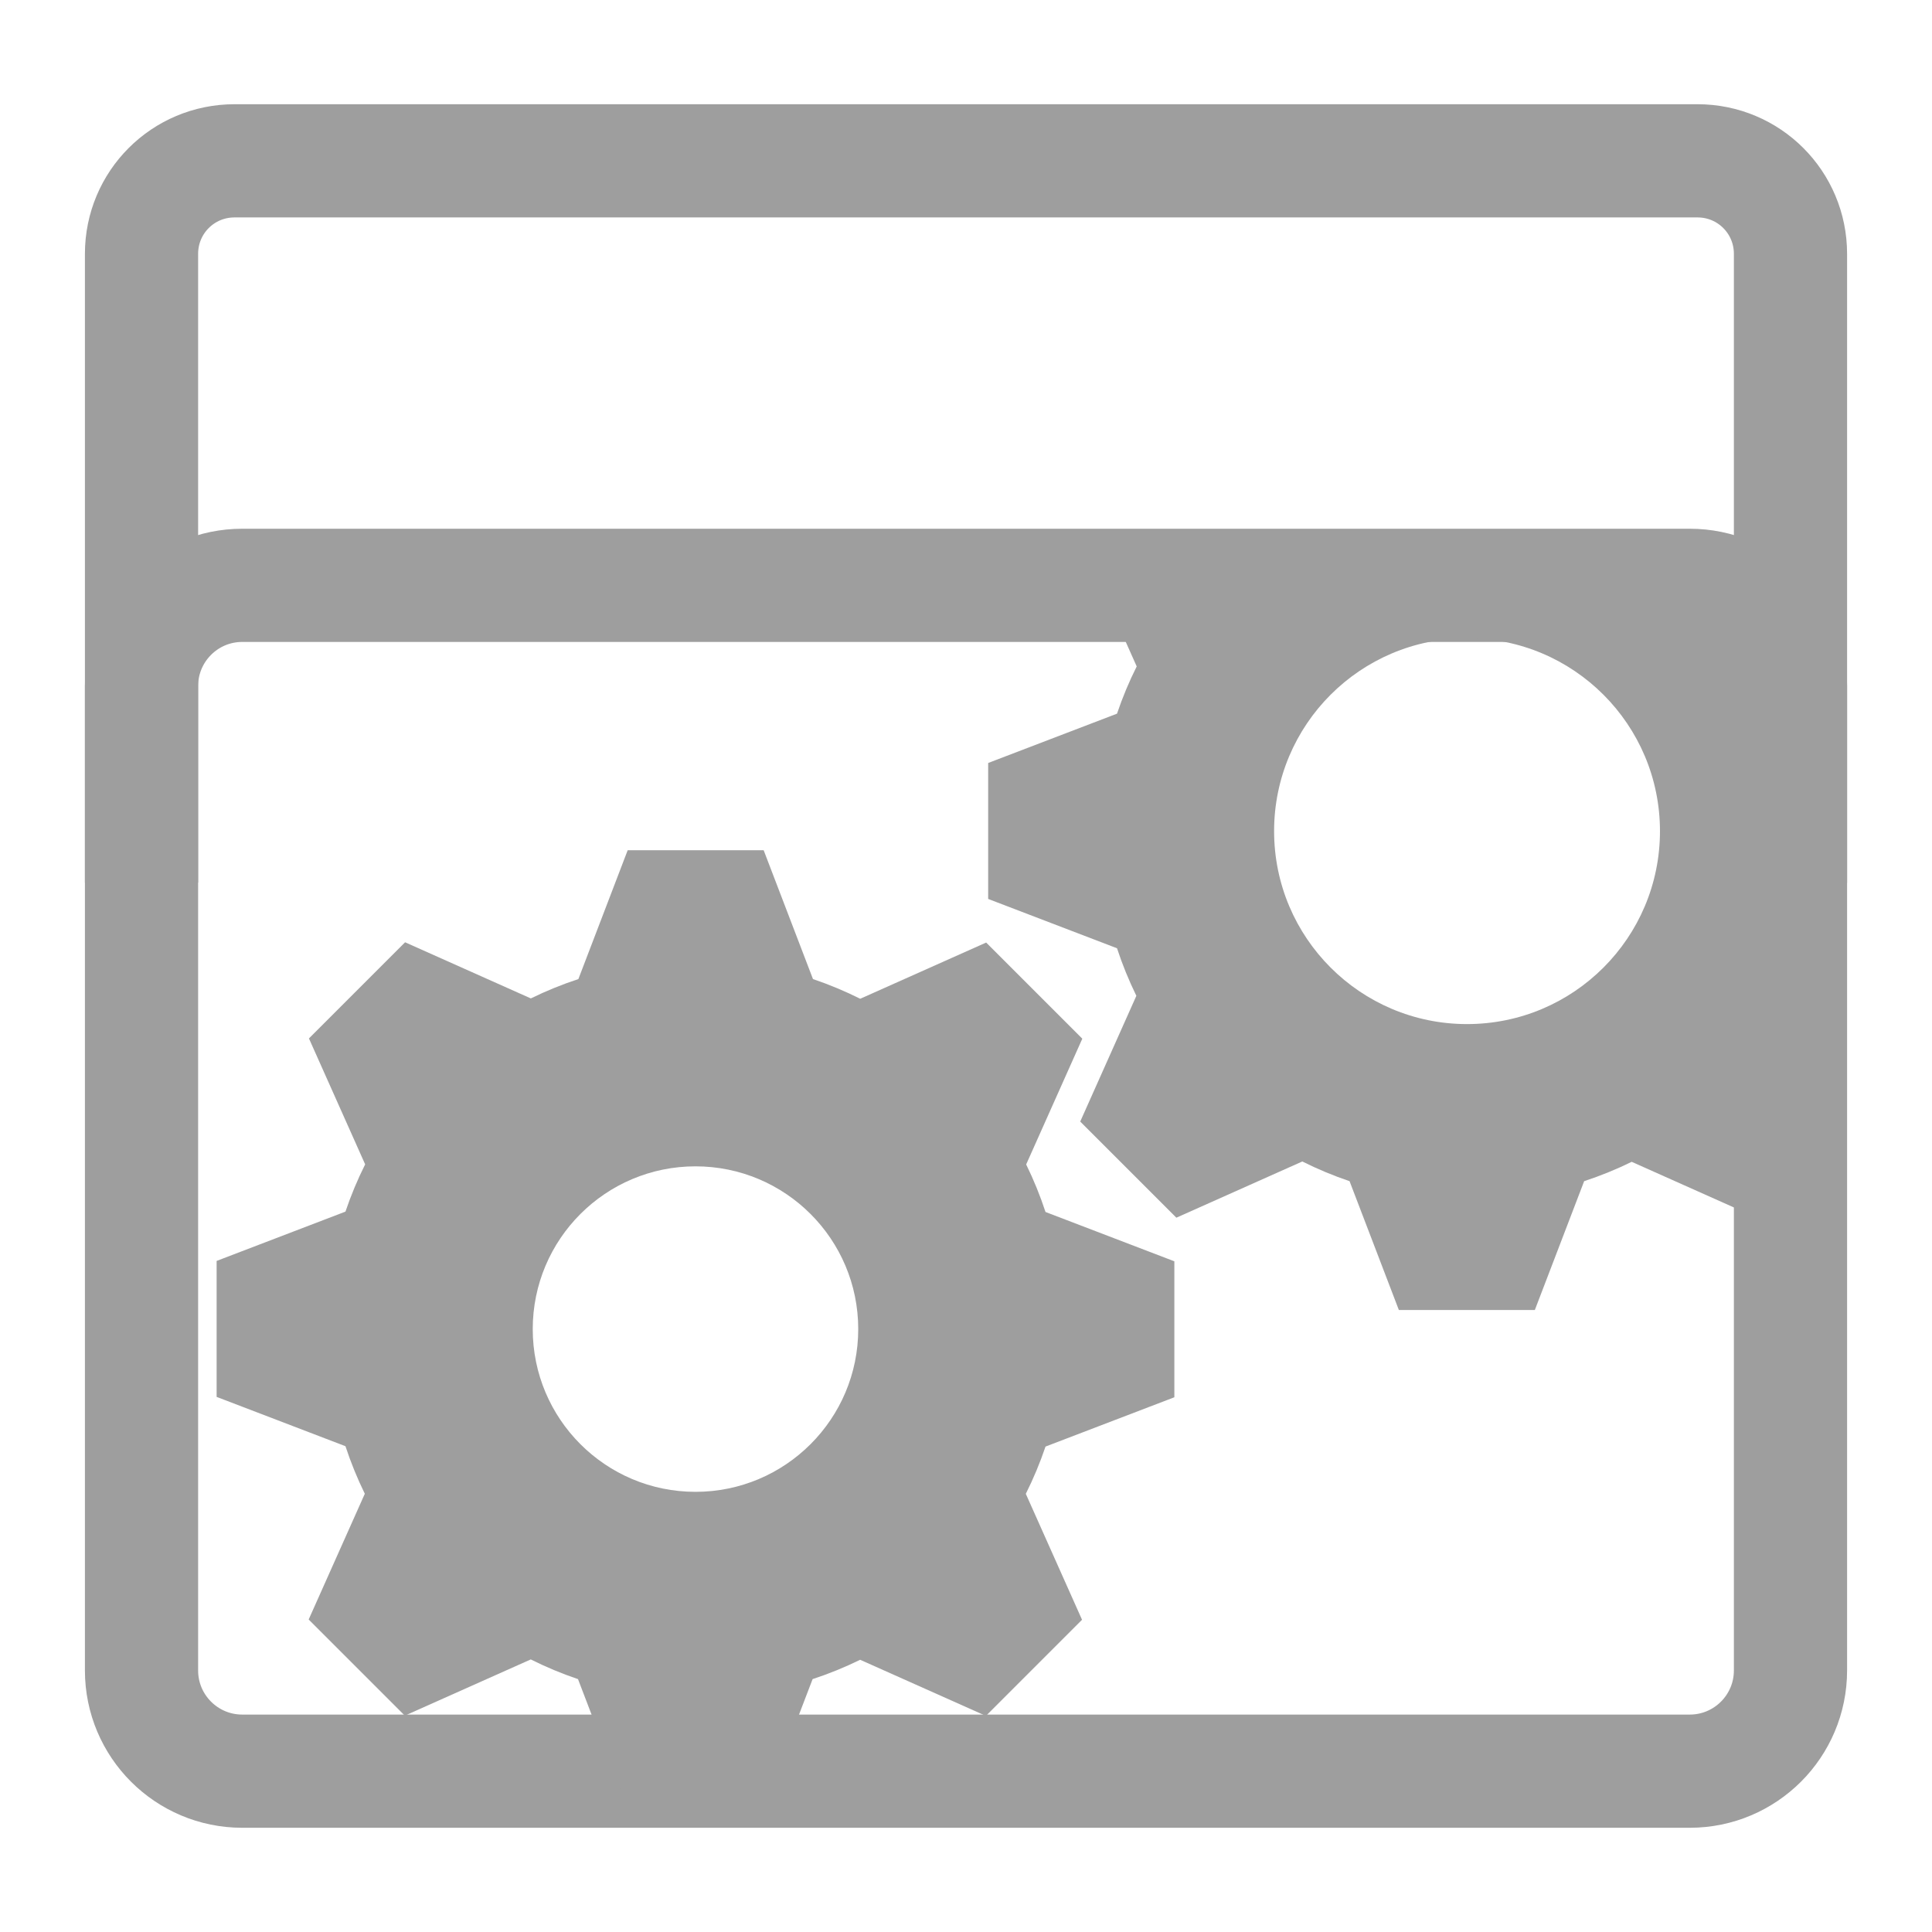
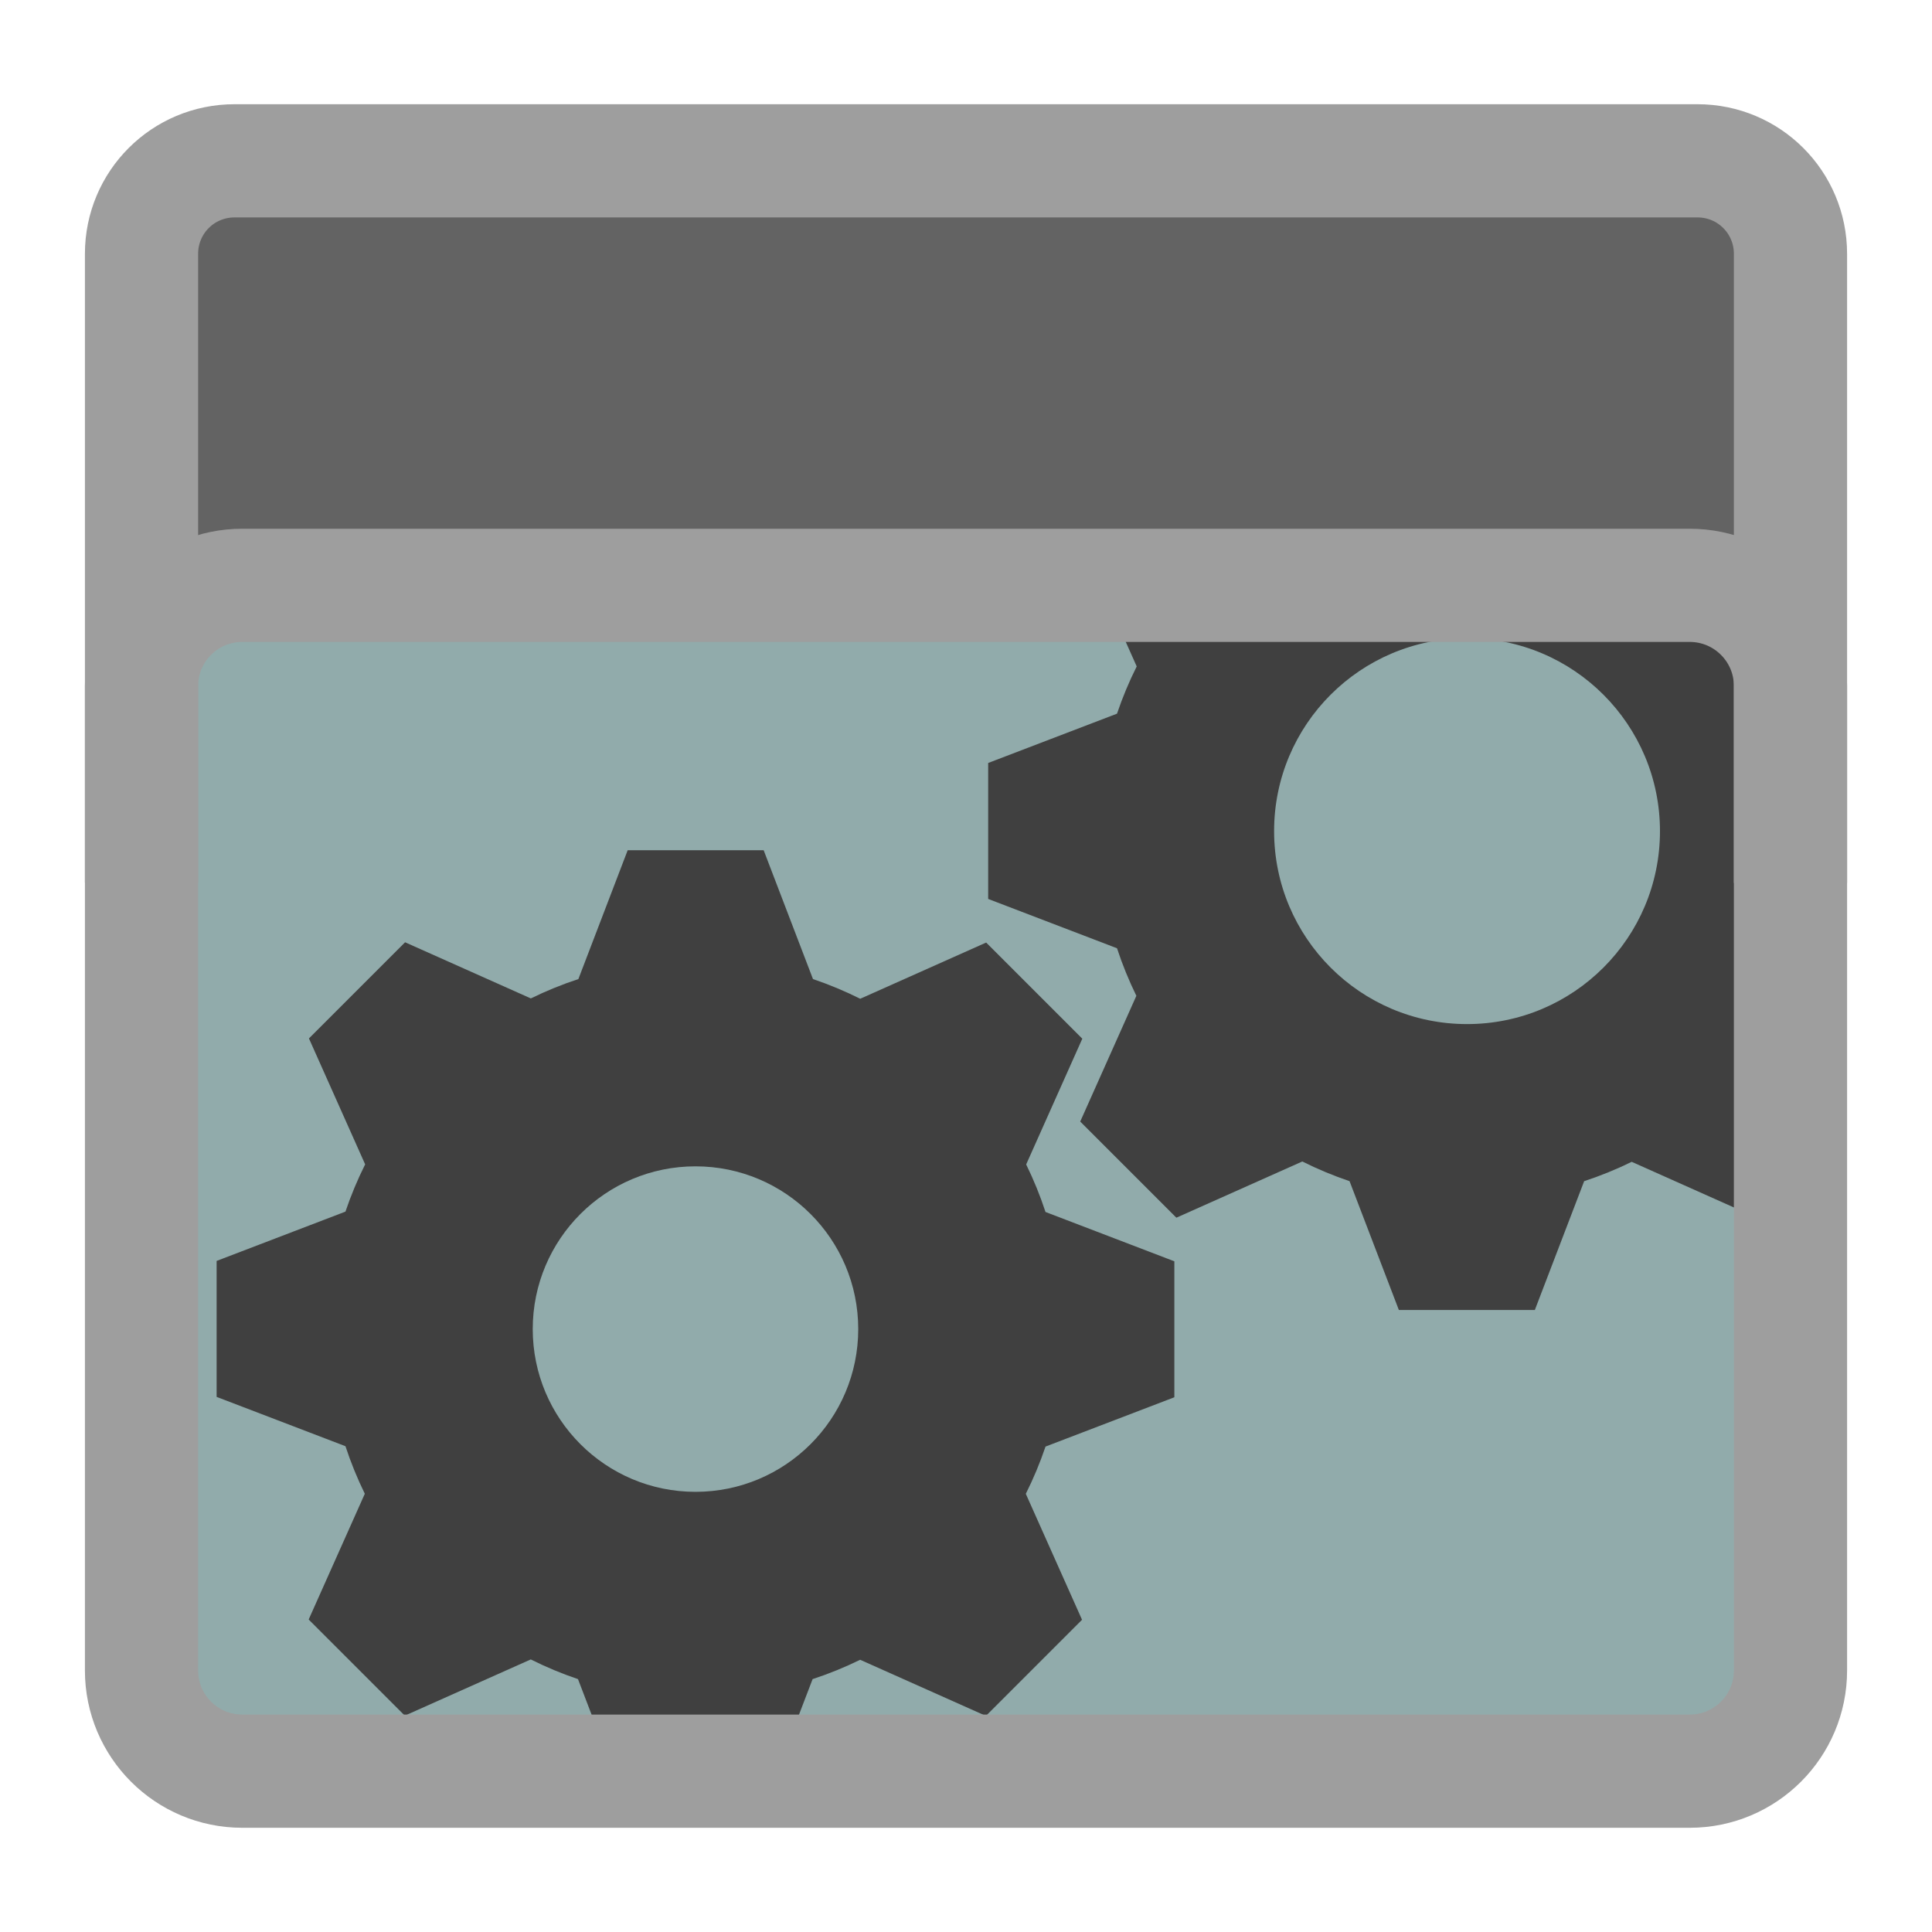
<svg xmlns="http://www.w3.org/2000/svg" xmlns:xlink="http://www.w3.org/1999/xlink" id="svg2" version="1.1" width="512" height="512">
  <defs id="defs6">
    <linearGradient id="linearGradient5003">
      <stop style="stop-color:#ffffff;stop-opacity:0.419" offset="0" id="stop4995" />
      <stop id="stop4997" offset="0.07" style="stop-color:#ffffff;stop-opacity:0.008;" />
      <stop style="stop-color:#ffffff;stop-opacity:0;" offset="0.5" id="stop4999" />
      <stop style="stop-color:#ffffff;stop-opacity:0.744" offset="1" id="stop5001" />
    </linearGradient>
    <linearGradient id="linearGradient4955">
      <stop style="stop-color:#ffffff;stop-opacity:0.525;" offset="0" id="stop4947" />
      <stop id="stop4949" offset="0.07" style="stop-color:#ffffff;stop-opacity:0.008;" />
      <stop style="stop-color:#ffffff;stop-opacity:0;" offset="0.5" id="stop4951" />
      <stop style="stop-color:#ffffff;stop-opacity:1" offset="1" id="stop4953" />
    </linearGradient>
    <linearGradient id="linearGradient3941">
      <stop style="stop-color:#00cd00;stop-opacity:1" offset="0" id="stop3943" />
      <stop style="stop-color:#2cff2c;stop-opacity:1" offset="1" id="stop3945" />
    </linearGradient>
    <linearGradient id="linearGradient3933">
      <stop style="stop-color:#ff0808;stop-opacity:1;" offset="0" id="stop3935" />
      <stop style="stop-color:#ff5c5c;stop-opacity:1;" offset="1" id="stop3937" />
    </linearGradient>
    <linearGradient id="linearGradient3925">
      <stop style="stop-color:#2e08ff;stop-opacity:1;" offset="0" id="stop3927" />
      <stop style="stop-color:#6a4fff;stop-opacity:1;" offset="1" id="stop3929" />
    </linearGradient>
    <linearGradient id="linearGradient3826">
      <stop style="stop-color:#ffffff;stop-opacity:0.311;" offset="0" id="stop3828" />
      <stop id="stop3830" offset="0.07" style="stop-color:#ffffff;stop-opacity:0.008;" />
      <stop style="stop-color:#ffffff;stop-opacity:0;" offset="0.5" id="stop3832" />
      <stop style="stop-color:#ffffff;stop-opacity:1" offset="1" id="stop3834" />
    </linearGradient>
    <linearGradient id="Highlight">
      <stop id="stop3765" offset="0" style="stop-color:#ffffff;stop-opacity:0.525;" />
      <stop style="stop-color:#ffffff;stop-opacity:0.008;" offset="0.07" id="stop3803" />
      <stop id="stop3805" offset="0.5" style="stop-color:#ffffff;stop-opacity:0;" />
      <stop id="stop3767" offset="1" style="stop-color:#ffffff;stop-opacity:0.648;" />
    </linearGradient>
    <linearGradient xlink:href="#Highlight" id="linearGradient3860" gradientUnits="userSpaceOnUse" x1="89.936" y1="96.846" x2="89.936" y2="49.063" gradientTransform="scale(1.066667,1.066667)" />
    <linearGradient x1="24" y1="-14.604" x2="24" y2="54.67" id="linearGradient3104" xlink:href="#linearGradient3846" gradientUnits="userSpaceOnUse" gradientTransform="matrix(2.447802,0,0,2.518663,9.589101,14.18759)" />
    <linearGradient id="linearGradient3846">
      <stop id="stop3848" style="stop-color:#fff3cb;stop-opacity:1" offset="0" />
      <stop id="stop3850" style="stop-color:#fdde76;stop-opacity:1" offset="0.262" />
      <stop id="stop3852" style="stop-color:#f9c440;stop-opacity:1" offset="0.661" />
      <stop id="stop3854" style="stop-color:#e48b20;stop-opacity:1" offset="1" />
    </linearGradient>
  </defs>
  <g id="g4202" transform="matrix(1.082731,0,0,1.082731,1.967747,491.4724)">
+     <rect style="fill:#636363;fill-opacity:1;stroke:#80bcb9;stroke-width:0.046;stroke-miterlimit:4;stroke-dasharray:none;stroke-opacity:1" id="rect4196" width="396.097" height="98.055" x="32.821" y="-408.707" rx="21.033" ry="21.033" />
+     <rect style="fill:#91abab;fill-opacity:1;stroke:#56e6df;stroke-width:0.046;stroke-miterlimit:4;stroke-dasharray:none;stroke-opacity:1" id="rect4194" width="403.602" height="290.248" x="32.821" y="-310.652" rx="22.773" ry="22.773" />
+     <path style="fill:#404040;fill-opacity:1;stroke:none;stroke-width:9.236;stroke-miterlimit:4;stroke-dasharray:none;stroke-opacity:1" d="m 263.011,-320.811 13.394,30.006 c -1.873,3.738 -3.484,7.602 -4.822,11.563 l -31.534,12.07 0,33.278 31.536,12.072 c 1.307,3.984 2.889,7.872 4.735,11.637 l -13.74,30.778 23.532,23.532 30.827,-13.76 c 3.738,1.872 7.601,3.482 11.561,4.82 l 12.07,31.536 33.28,0 12.072,-31.536 c 3.984,-1.307 7.872,-2.889 11.637,-4.735 l 30.778,13.74 8.087,-8.087 0,-132.256 c 0,-13.66 -10.997,-24.657 -24.657,-24.657 z m 94.244,23.101 c 26.081,-2.6e-4 47.224,21.143 47.224,47.224 -4.1e-4,26.081 -21.143,47.223 -47.224,47.222 -26.08,-4.2e-4 -47.222,-21.142 -47.222,-47.222 -2.7e-4,-26.081 21.142,-47.223 47.222,-47.224 z" id="path4239" />
+     <path style="fill:#404040;fill-opacity:1;stroke:none;stroke-width:9.236;stroke-miterlimit:4;stroke-dasharray:none;stroke-opacity:1" d="m 151.816,-245.817 -12.07,31.536 c -3.984,1.307 -7.872,2.889 -11.637,4.735 l -30.778,-13.74 -23.532,23.532 13.76,30.827 c -1.873,3.738 -3.484,7.602 -4.822,11.563 l -31.534,12.07 0,33.278 31.536,12.072 c 1.307,3.984 2.889,7.872 4.735,11.637 l -13.74,30.778 23.532,23.532 30.827,-13.76 c 3.738,1.872 7.601,3.482 11.561,4.82 l 12.07,31.536 33.28,0 12.072,-31.536 c 3.984,-1.307 7.872,-2.889 11.637,-4.735 l 30.778,13.74 23.532,-23.532 -13.762,-30.828 c 1.873,-3.738 3.484,-7.601 4.822,-11.561 l 31.536,-12.07 0,-33.278 -31.537,-12.072 c -1.306,-3.983 -2.888,-7.871 -4.733,-11.635 l 13.74,-30.78 -23.532,-23.532 -30.827,13.76 c -3.738,-1.872 -7.601,-3.482 -11.561,-4.82 l -12.072,-31.536 z m 16.594,77.372 c 22,-2.3e-4 39.835,17.835 39.835,39.835 -3.5e-4,22 -17.835,39.834 -39.835,39.834 -21.999,-3.5e-4 -39.833,-17.834 -39.834,-39.834 -2.1e-4,-22 17.834,-39.834 39.834,-39.835 z" id="path4210" />
    <rect style="fill:none;fill-opacity:1;stroke:#9e9e9e;stroke-width:27.708;stroke-miterlimit:4;stroke-dasharray:none;stroke-opacity:1" id="rect4208" width="403.602" height="290.248" x="32.821" y="-310.652" rx="24.657" ry="24.657" />
-     <path style="fill:#9e9e9e;fill-opacity:1;stroke:none;stroke-width:9.236;stroke-miterlimit:4;stroke-dasharray:none;stroke-opacity:1" d="m 151.816,-245.817 -12.07,31.536 c -3.984,1.307 -7.872,2.889 -11.637,4.735 l -30.778,-13.74 -23.532,23.532 13.76,30.827 c -1.873,3.738 -3.484,7.602 -4.822,11.563 l -31.534,12.07 0,33.278 31.536,12.072 c 1.307,3.984 2.889,7.872 4.735,11.637 l -13.74,30.778 23.532,23.532 30.827,-13.76 c 3.738,1.872 7.601,3.482 11.561,4.82 l 12.07,31.536 33.28,0 12.072,-31.536 c 3.984,-1.307 7.872,-2.889 11.637,-4.735 l 30.778,13.74 23.532,-23.532 -13.762,-30.828 c 1.873,-3.738 3.484,-7.601 4.822,-11.561 l 31.536,-12.07 0,-33.278 -31.537,-12.072 c -1.306,-3.983 -2.888,-7.871 -4.733,-11.635 l 13.74,-30.78 -23.532,-23.532 -30.827,13.76 c -3.738,-1.872 -7.601,-3.482 -11.561,-4.82 l -12.072,-31.536 z m 16.594,77.372 c 22,-2.3e-4 39.835,17.835 39.835,39.835 -3.5e-4,22 -17.835,39.834 -39.835,39.834 -21.999,-3.5e-4 -39.833,-17.834 -39.834,-39.834 -2.1e-4,-22 17.834,-39.834 39.834,-39.835 z" id="path4210" />
-     <path style="fill:#9e9e9e;fill-opacity:1;stroke:none;stroke-width:9.236;stroke-miterlimit:4;stroke-dasharray:none;stroke-opacity:1" d="m 263.011,-320.811 13.394,30.006 c -1.873,3.738 -3.484,7.602 -4.822,11.563 l -31.534,12.07 0,33.278 31.536,12.072 c 1.307,3.984 2.889,7.872 4.735,11.637 l -13.74,30.778 23.532,23.532 30.827,-13.76 c 3.738,1.872 7.601,3.482 11.561,4.82 l 12.07,31.536 33.28,0 12.072,-31.536 c 3.984,-1.307 7.872,-2.889 11.637,-4.735 l 30.778,13.74 8.087,-8.087 0,-132.256 c 0,-13.66 -10.997,-24.657 -24.657,-24.657 z m 94.244,23.101 c 26.081,-2.6e-4 47.224,21.143 47.224,47.224 -4.1e-4,26.081 -21.143,47.223 -47.224,47.222 -26.08,-4.2e-4 -47.222,-21.142 -47.222,-47.222 -2.7e-4,-26.081 21.142,-47.223 47.222,-47.224 z" id="path4239" />
    <path style="fill:none;fill-opacity:1;stroke:#9e9e9e;stroke-width:27.708;stroke-miterlimit:4;stroke-dasharray:none;stroke-opacity:1" d="m 436.423,-237.805 0,-153.979 c 0,-12.616 -10.156,-22.772 -22.772,-22.772 l -358.055,0 c -12.616,0 -22.774,10.156 -22.774,22.772 l 0,153.883" id="rect4245" />
  </g>
</svg>
